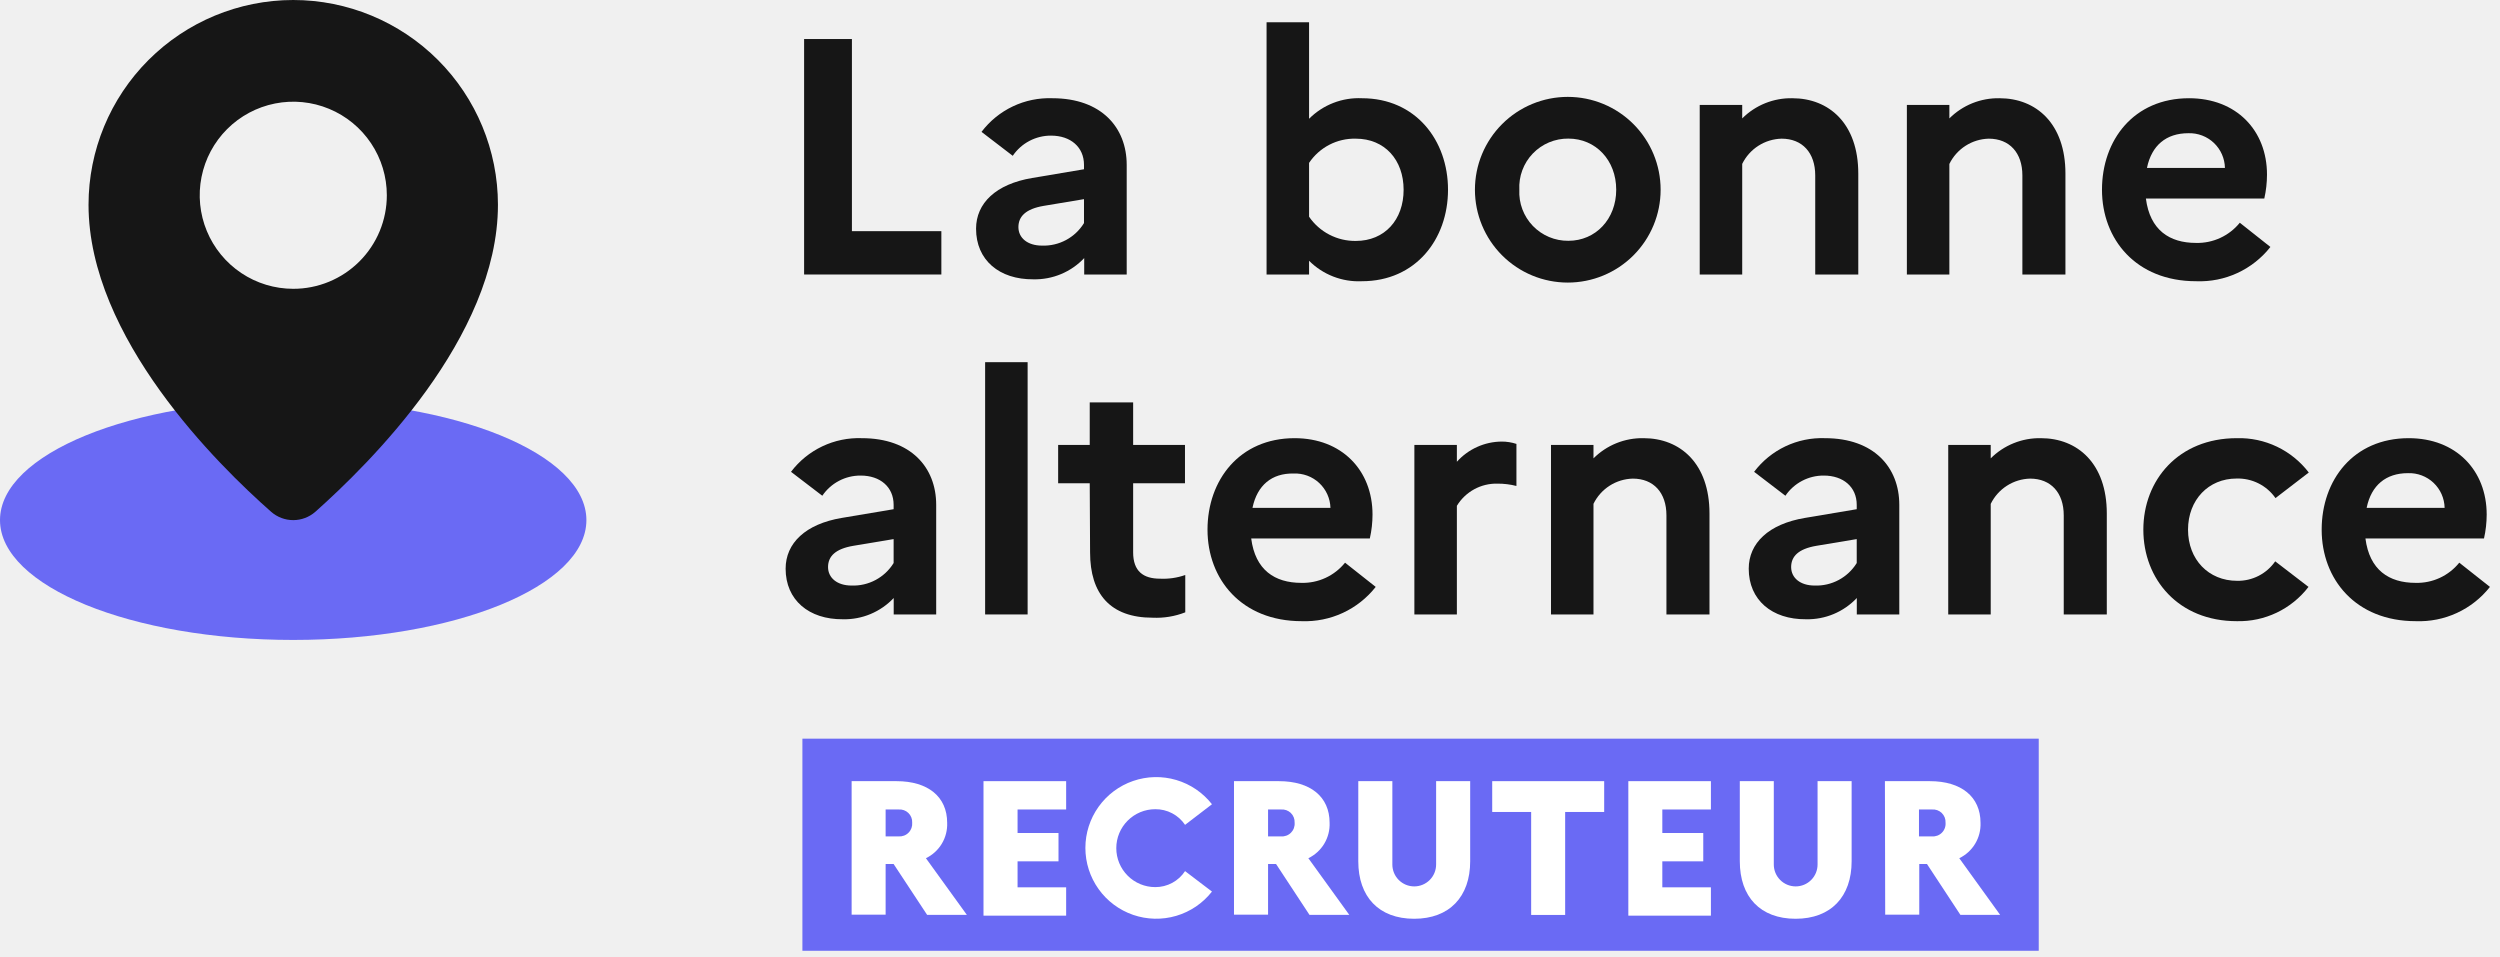
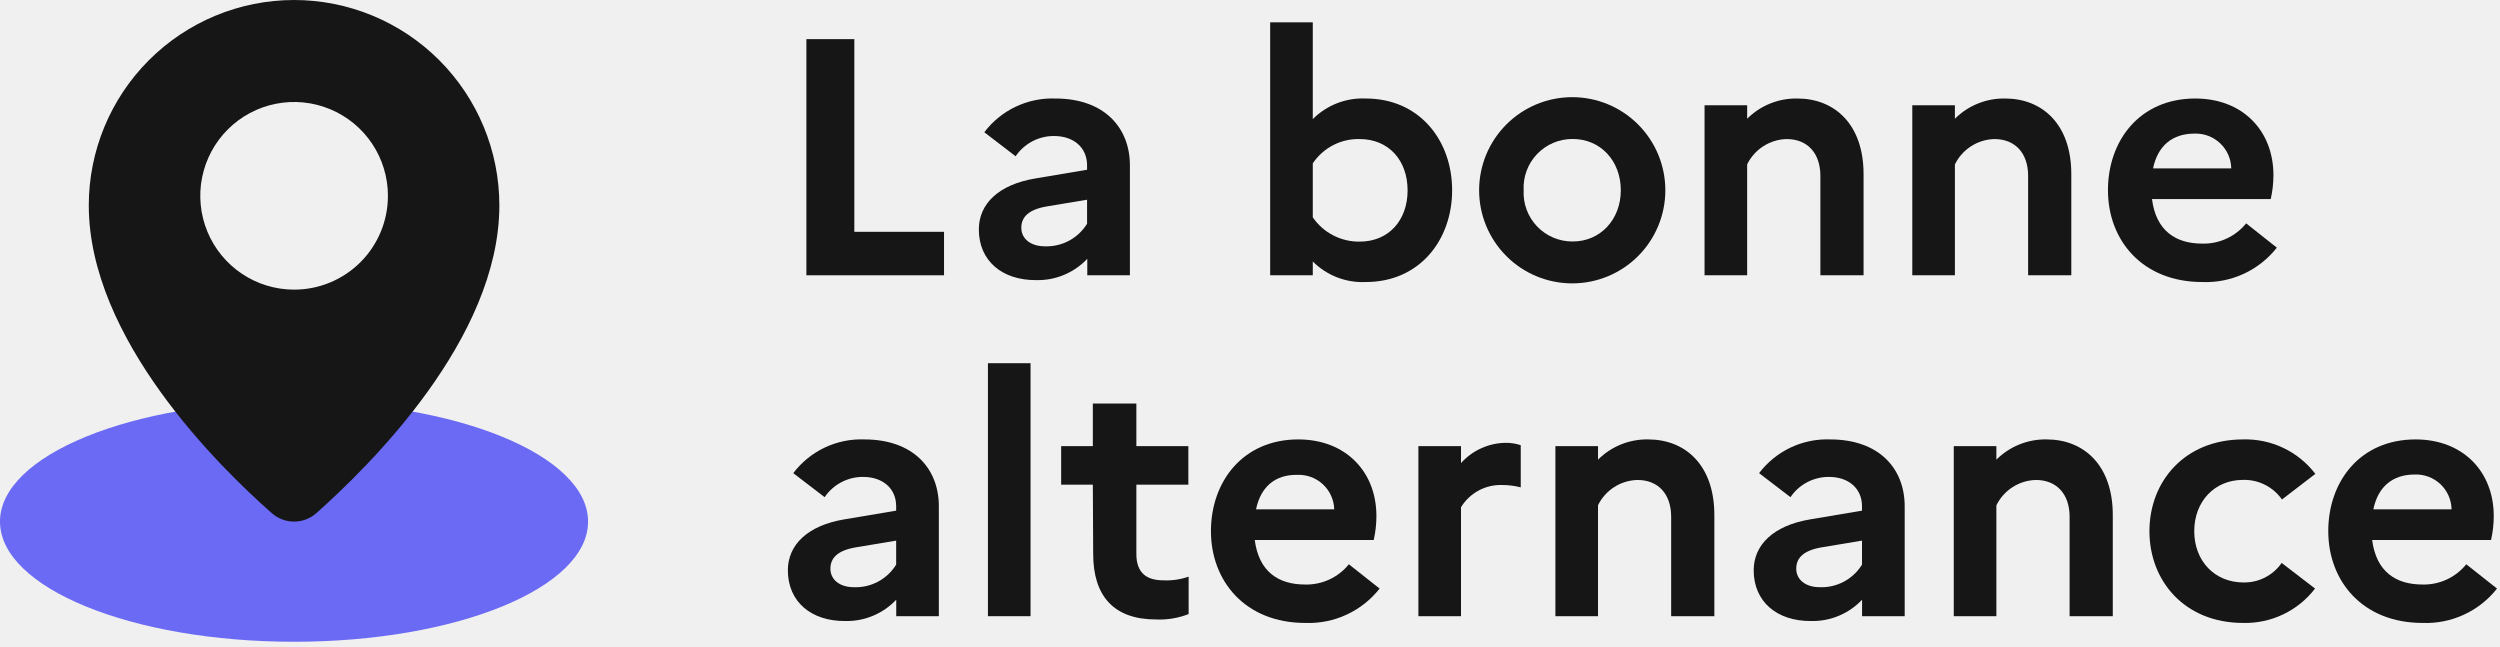
- <svg xmlns="http://www.w3.org/2000/svg" width="353" height="135" viewBox="0 0 353 135" fill="none">
-   <g clip-path="url(#clip0_28_4397)">
-     <g clip-path="url(#clip1_28_4397)">
-       <path d="M41.4 90.36C64.265 90.36 82.8 82.785 82.8 73.44C82.8 64.095 64.265 56.52 41.4 56.52C18.535 56.52 0 64.095 0 73.44C0 82.785 18.535 90.36 41.4 90.36Z" fill="#6A6AF4" />
-       <path d="M41.4 0C33.735 0.005 26.386 3.053 20.967 8.474C15.548 13.895 12.503 21.245 12.5 28.91C12.5 47.7 30.84 65.71 38.29 72.27C39.152 73.025 40.259 73.441 41.405 73.441C42.551 73.441 43.658 73.025 44.52 72.27C52 65.6 70.31 47.7 70.31 28.91C70.307 21.243 67.261 13.892 61.84 8.47C56.418 3.049 49.067 0.003 41.4 0V0ZM41.4 40.78C38.788 40.778 36.235 40.002 34.064 38.549C31.893 37.096 30.201 35.032 29.203 32.618C28.204 30.204 27.944 27.549 28.455 24.987C28.966 22.425 30.225 20.072 32.073 18.226C33.92 16.379 36.274 15.122 38.837 14.613C41.399 14.104 44.054 14.366 46.468 15.367C48.881 16.367 50.943 18.06 52.394 20.232C53.846 22.404 54.62 24.958 54.62 27.57C54.621 29.306 54.28 31.025 53.616 32.629C52.952 34.233 51.978 35.69 50.75 36.917C49.522 38.144 48.064 39.117 46.46 39.78C44.855 40.443 43.136 40.783 41.4 40.78Z" fill="#161616" />
-       <path d="M287.87 104.3H113.3V134.25H287.87V104.3Z" fill="#6A6AF4" />
-       <path d="M120.25 110.3H126.59C131.02 110.3 133.74 112.49 133.74 116.18C133.781 117.215 133.519 118.239 132.986 119.128C132.453 120.016 131.673 120.729 130.74 121.18L136.52 129.18H130.91L126.18 122H125.05V129.15H120.25V110.3ZM125.05 114.3V118.1H126.89C127.148 118.118 127.407 118.08 127.649 117.989C127.891 117.898 128.111 117.755 128.292 117.57C128.474 117.386 128.613 117.164 128.701 116.921C128.788 116.677 128.822 116.418 128.8 116.16C128.814 115.908 128.773 115.656 128.681 115.42C128.589 115.185 128.448 114.972 128.267 114.796C128.087 114.62 127.87 114.485 127.632 114.399C127.395 114.313 127.142 114.28 126.89 114.3H125.05Z" fill="white" />
-       <path d="M138.87 110.3H150.54V114.3H143.68V117.62H149.46V121.62H143.68V125.29H150.54V129.29H138.87V110.3Z" fill="white" />
-       <path d="M167.33 123L171.13 125.89C169.847 127.529 168.085 128.726 166.089 129.316C164.093 129.905 161.963 129.857 159.996 129.179C158.028 128.5 156.322 127.225 155.114 125.53C153.906 123.835 153.256 121.806 153.256 119.725C153.256 117.644 153.906 115.615 155.114 113.92C156.322 112.226 158.028 110.95 159.996 110.272C161.963 109.593 164.093 109.545 166.089 110.135C168.085 110.724 169.847 111.922 171.13 113.56L167.33 116.47C166.867 115.781 166.24 115.218 165.505 114.833C164.77 114.447 163.95 114.25 163.12 114.26C161.661 114.26 160.262 114.84 159.231 115.871C158.199 116.902 157.62 118.301 157.62 119.76C157.62 121.219 158.199 122.618 159.231 123.649C160.262 124.681 161.661 125.26 163.12 125.26C163.955 125.265 164.777 125.06 165.512 124.666C166.248 124.271 166.873 123.698 167.33 123Z" fill="white" />
-       <path d="M174.24 110.3H180.59C185.02 110.3 187.74 112.49 187.74 116.18C187.781 117.215 187.519 118.239 186.986 119.128C186.453 120.016 185.673 120.729 184.74 121.18L190.52 129.18H184.9L180.18 122H179.05V129.15H174.24V110.3ZM179.05 114.3V118.1H180.88C181.139 118.12 181.399 118.083 181.642 117.992C181.886 117.902 182.106 117.759 182.289 117.574C182.472 117.39 182.612 117.168 182.7 116.924C182.788 116.679 182.823 116.419 182.8 116.16C182.814 115.907 182.773 115.654 182.681 115.418C182.588 115.182 182.446 114.969 182.264 114.792C182.082 114.616 181.864 114.481 181.626 114.396C181.387 114.311 181.132 114.278 180.88 114.3H179.05Z" fill="white" />
-       <path d="M202.78 110.3H207.59V121.61C207.59 126.61 204.67 129.73 199.68 129.73C194.69 129.73 191.79 126.63 191.79 121.61V110.3H196.6V122.07C196.6 122.476 196.68 122.878 196.835 123.253C196.99 123.627 197.218 123.968 197.505 124.255C197.792 124.542 198.133 124.77 198.507 124.925C198.882 125.08 199.284 125.16 199.69 125.16C200.096 125.16 200.498 125.08 200.872 124.925C201.247 124.77 201.588 124.542 201.875 124.255C202.162 123.968 202.389 123.627 202.545 123.253C202.7 122.878 202.78 122.476 202.78 122.07V110.3Z" fill="white" />
-       <path d="M210.7 110.3H226.51V114.65H221V129.19H216.2V114.65H210.7V110.3Z" fill="white" />
-       <path d="M229.92 110.3H241.58V114.3H234.72V117.62H240.5V121.62H234.72V125.29H241.58V129.29H229.92V110.3Z" fill="white" />
-       <path d="M256.64 110.3H261.45V121.61C261.45 126.61 258.53 129.73 253.54 129.73C248.55 129.73 245.66 126.63 245.66 121.61V110.3H250.46V122.07C250.46 122.476 250.54 122.878 250.695 123.253C250.851 123.627 251.078 123.968 251.365 124.255C251.652 124.542 251.993 124.77 252.368 124.925C252.742 125.08 253.144 125.16 253.55 125.16C253.956 125.16 254.358 125.08 254.733 124.925C255.107 124.77 255.448 124.542 255.735 124.255C256.022 123.968 256.25 123.627 256.405 123.253C256.56 122.878 256.64 122.476 256.64 122.07V110.3Z" fill="white" />
-       <path d="M266.15 110.3H272.5C276.92 110.3 279.65 112.49 279.65 116.18C279.691 117.215 279.429 118.239 278.896 119.128C278.363 120.016 277.583 120.729 276.65 121.18L282.42 129.18H276.81L272.09 122H271V129.15H266.19L266.15 110.3ZM270.96 114.3V118.1H272.79C273.049 118.12 273.309 118.083 273.552 117.992C273.796 117.902 274.016 117.759 274.199 117.574C274.382 117.39 274.522 117.168 274.61 116.924C274.698 116.679 274.733 116.419 274.71 116.16C274.724 115.907 274.683 115.654 274.591 115.418C274.498 115.182 274.356 114.969 274.174 114.792C273.992 114.616 273.774 114.481 273.536 114.396C273.297 114.311 273.043 114.278 272.79 114.3H270.96Z" fill="white" />
-       <path d="M113.54 5.51H120.29V32.64H132.92V38.76H113.54V5.51Z" fill="#161616" />
-       <path d="M137.82 32.3C137.82 28.69 140.62 25.99 145.75 25.13L153.06 23.9V23.28C153.06 20.76 151.16 19.15 148.41 19.15C147.344 19.145 146.292 19.402 145.349 19.899C144.405 20.396 143.599 21.118 143 22L138.59 18.62C139.753 17.084 141.269 15.85 143.01 15.023C144.75 14.196 146.664 13.801 148.59 13.87C155.52 13.87 159.09 18.01 159.09 23.28V38.76H153.09V36.44C152.171 37.414 151.058 38.184 149.823 38.701C148.588 39.218 147.258 39.469 145.92 39.44C141.09 39.48 137.82 36.72 137.82 32.3ZM147.13 34.68C148.311 34.722 149.483 34.45 150.525 33.891C151.566 33.333 152.441 32.507 153.06 31.5V28.12L147.36 29.07C144.85 29.5 143.8 30.55 143.8 32.07C143.8 33.59 145.08 34.68 147.13 34.68Z" fill="#161616" />
-       <path d="M192.3 39.71C190.924 39.774 189.55 39.55 188.265 39.052C186.98 38.554 185.814 37.794 184.84 36.82V38.76H178.84V3.14H184.84V16.77C185.813 15.794 186.98 15.033 188.264 14.533C189.549 14.034 190.923 13.808 192.3 13.87C199.9 13.87 204.46 19.81 204.46 26.79C204.46 33.77 199.9 39.71 192.3 39.71ZM184.84 23V30.6C185.574 31.669 186.56 32.541 187.711 33.137C188.863 33.734 190.143 34.037 191.44 34.02C195.53 34.02 198.19 31.02 198.19 26.8C198.19 22.58 195.53 19.58 191.44 19.58C190.141 19.547 188.854 19.844 187.701 20.442C186.547 21.04 185.563 21.92 184.84 23Z" fill="#161616" />
-       <path d="M234.48 26.79C234.48 30.267 233.099 33.602 230.64 36.06C228.182 38.519 224.847 39.9 221.37 39.9C217.893 39.9 214.558 38.519 212.1 36.06C209.641 33.602 208.26 30.267 208.26 26.79C208.26 23.313 209.641 19.978 212.1 17.52C214.558 15.061 217.893 13.68 221.37 13.68C224.847 13.68 228.182 15.061 230.64 17.52C233.099 19.978 234.48 23.313 234.48 26.79ZM228.21 26.79C228.21 22.61 225.31 19.57 221.46 19.57C220.522 19.559 219.592 19.741 218.727 20.103C217.862 20.466 217.081 21.003 216.431 21.679C215.782 22.356 215.278 23.158 214.951 24.038C214.624 24.916 214.481 25.853 214.53 26.79C214.482 27.726 214.627 28.661 214.954 29.539C215.282 30.417 215.786 31.219 216.435 31.894C217.085 32.57 217.865 33.105 218.73 33.467C219.594 33.829 220.523 34.011 221.46 34C225.31 34 228.21 30.93 228.21 26.79Z" fill="#161616" />
-       <path d="M240 14.82H246V16.72C246.927 15.792 248.032 15.062 249.249 14.572C250.466 14.082 251.769 13.843 253.08 13.87C258.25 13.87 262.39 17.44 262.39 24.51V38.76H256.31V24.76C256.31 21.58 254.5 19.58 251.56 19.58C250.396 19.609 249.263 19.956 248.283 20.583C247.303 21.211 246.513 22.095 246 23.14V38.76H240V14.82Z" fill="#161616" />
-       <path d="M269.25 14.82H275.25V16.72C276.178 15.793 277.283 15.063 278.5 14.573C279.716 14.084 281.019 13.845 282.33 13.87C287.5 13.87 291.64 17.44 291.64 24.51V38.76H285.56V24.76C285.56 21.58 283.75 19.58 280.81 19.58C279.645 19.61 278.511 19.958 277.531 20.588C276.551 21.217 275.762 22.103 275.25 23.15V38.76H269.25V14.82Z" fill="#161616" />
-       <path d="M310.1 39.71C301.59 39.71 296.8 33.78 296.8 26.79C296.8 19.8 301.26 13.87 309.1 13.87C315.75 13.87 320.1 18.39 320.1 24.66C320.098 25.794 319.971 26.924 319.72 28.03H303C303.57 32.49 306.33 34.3 310.08 34.3C311.259 34.33 312.43 34.088 313.501 33.594C314.573 33.1 315.517 32.366 316.26 31.45L320.58 34.87C319.34 36.447 317.743 37.708 315.922 38.55C314.1 39.391 312.105 39.789 310.1 39.71ZM303.16 23.71H314.16C314.147 23.048 314.003 22.396 313.736 21.79C313.469 21.184 313.084 20.638 312.604 20.182C312.124 19.726 311.558 19.37 310.94 19.135C310.321 18.899 309.662 18.789 309 18.81C305.87 18.81 303.83 20.52 303.16 23.66V23.71Z" fill="#161616" />
-       <path d="M110.93 80.3C110.93 76.69 113.74 73.99 118.86 73.13L126.18 71.9V71.28C126.18 68.76 124.28 67.15 121.53 67.15C120.462 67.142 119.408 67.398 118.463 67.896C117.517 68.393 116.709 69.116 116.11 70L111.69 66.62C112.853 65.084 114.369 63.85 116.11 63.023C117.85 62.196 119.764 61.801 121.69 61.87C128.63 61.87 132.19 66.01 132.19 71.28V86.76H126.19V84.44C125.271 85.414 124.158 86.184 122.923 86.701C121.688 87.218 120.359 87.469 119.02 87.44C114.21 87.48 110.93 84.72 110.93 80.3ZM120.24 82.68C121.423 82.722 122.595 82.45 123.639 81.891C124.682 81.332 125.559 80.507 126.18 79.5V76.12L120.48 77.07C117.96 77.5 116.92 78.55 116.92 80.07C116.92 81.59 118.2 82.68 120.24 82.68Z" fill="#161616" />
-       <path d="M139.1 51.14H145.1V86.76H139.1V51.14Z" fill="#161616" />
-       <path d="M153.87 68.24H149.41V62.82H153.87V56.82H160V62.82H167.32V68.24H160V78C160 80.66 161.43 81.71 163.8 81.71C165.009 81.768 166.218 81.591 167.36 81.19V86.46C165.897 87.033 164.33 87.292 162.76 87.22C156.76 87.22 153.92 83.85 153.92 78L153.87 68.24Z" fill="#161616" />
-       <path d="M183.8 87.71C175.29 87.71 170.5 81.78 170.5 74.79C170.5 67.8 175 61.87 182.8 61.87C189.45 61.87 193.8 66.39 193.8 72.66C193.798 73.794 193.671 74.924 193.42 76.03H176.67C177.24 80.49 180 82.3 183.75 82.3C184.928 82.331 186.098 82.09 187.168 81.596C188.238 81.102 189.18 80.367 189.92 79.45L194.25 82.87C193.012 84.443 191.421 85.701 189.605 86.542C187.789 87.383 185.8 87.783 183.8 87.71ZM176.86 71.71H187.86C187.841 71.047 187.69 70.395 187.416 69.791C187.142 69.187 186.751 68.644 186.265 68.192C185.78 67.741 185.209 67.391 184.587 67.162C183.964 66.933 183.302 66.831 182.64 66.86C179.57 66.81 177.53 68.52 176.86 71.66V71.71Z" fill="#161616" />
-       <path d="M199.71 62.82H205.71V65.2C206.508 64.312 207.482 63.6 208.57 63.109C209.658 62.618 210.836 62.36 212.03 62.35C212.74 62.347 213.445 62.459 214.12 62.68V68.62C213.251 68.396 212.357 68.285 211.46 68.29C210.311 68.258 209.174 68.531 208.164 69.081C207.154 69.631 206.307 70.438 205.71 71.42V86.76H199.71V62.82Z" fill="#161616" />
-       <path d="M219 62.82H225V64.72C225.926 63.794 227.029 63.063 228.244 62.574C229.459 62.084 230.76 61.845 232.07 61.87C237.25 61.87 241.38 65.44 241.38 72.51V86.76H235.3V72.76C235.3 69.58 233.5 67.58 230.55 67.58C229.388 67.608 228.255 67.955 227.277 68.583C226.298 69.211 225.511 70.095 225 71.14V86.76H219V62.82Z" fill="#161616" />
-       <path d="M246.92 80.3C246.92 76.69 249.73 73.99 254.86 73.13L262.17 71.9V71.28C262.17 68.76 260.27 67.15 257.52 67.15C256.452 67.142 255.398 67.398 254.453 67.896C253.507 68.393 252.699 69.116 252.1 70L247.68 66.62C248.843 65.084 250.359 63.85 252.099 63.023C253.84 62.196 255.754 61.801 257.68 61.87C264.62 61.87 268.18 66.01 268.18 71.28V86.76H262.18V84.44C261.261 85.414 260.148 86.184 258.913 86.701C257.678 87.218 256.348 87.469 255.01 87.44C250.2 87.48 246.92 84.72 246.92 80.3ZM256.23 82.68C257.413 82.722 258.585 82.45 259.629 81.891C260.672 81.332 261.549 80.507 262.17 79.5V76.12L256.47 77.07C253.95 77.5 252.91 78.55 252.91 80.07C252.91 81.59 254.19 82.68 256.23 82.68Z" fill="#161616" />
-       <path d="M275.09 62.82H281.09V64.72C282.018 63.793 283.123 63.063 284.34 62.574C285.556 62.084 286.859 61.844 288.17 61.87C293.35 61.87 297.48 65.44 297.48 72.51V86.76H291.4V72.76C291.4 69.58 289.59 67.58 286.65 67.58C285.485 67.61 284.351 67.958 283.371 68.588C282.391 69.217 281.602 70.103 281.09 71.15V86.76H275.09V62.82Z" fill="#161616" />
-       <path d="M321.26 79.26L325.96 82.87C324.773 84.416 323.238 85.661 321.48 86.502C319.721 87.343 317.789 87.757 315.84 87.71C307.58 87.71 302.64 81.78 302.64 74.79C302.64 67.8 307.58 61.87 315.84 61.87C317.797 61.816 319.738 62.228 321.504 63.071C323.271 63.914 324.811 65.165 326 66.72L321.3 70.33C320.684 69.447 319.858 68.733 318.895 68.251C317.933 67.769 316.866 67.535 315.79 67.57C311.85 67.57 308.95 70.57 308.95 74.79C308.95 79.01 311.85 82.01 315.88 82.01C316.934 82.03 317.976 81.79 318.915 81.31C319.854 80.83 320.659 80.126 321.26 79.26Z" fill="#161616" />
-       <path d="M341.11 87.71C332.61 87.71 327.82 81.78 327.82 74.79C327.82 67.8 332.28 61.87 340.12 61.87C346.77 61.87 351.12 66.39 351.12 72.66C351.118 73.794 350.99 74.924 350.74 76.03H334C334.57 80.49 337.33 82.3 341.08 82.3C342.258 82.331 343.428 82.09 344.498 81.596C345.568 81.102 346.51 80.367 347.25 79.45L351.58 82.87C350.34 84.445 348.745 85.704 346.925 86.545C345.106 87.386 343.113 87.785 341.11 87.71ZM334.18 71.71H345.18C345.167 71.046 345.022 70.392 344.754 69.785C344.486 69.178 344.099 68.631 343.617 68.174C343.135 67.718 342.567 67.363 341.946 67.129C341.325 66.894 340.663 66.786 340 66.81C336.89 66.81 334.84 68.52 334.18 71.66V71.71Z" fill="#161616" />
+ <svg xmlns="http://www.w3.org/2000/svg" width="352px" height="91px" viewBox="0 0 352 91" version="1.1">
+   <defs>
+     </defs>
+   <g id="Page-1" stroke="none" stroke-width="1" fill="none" fill-rule="evenodd">
+     <g id="logo_LBA_recruteur" fill-rule="nonzero">
+       <path d="M41.4,90.36 C64.265,90.36 82.8,82.785 82.8,73.44 C82.8,64.095 64.265,56.52 41.4,56.52 C18.535,56.52 0,64.095 0,73.44 C0,82.785 18.535,90.36 41.4,90.36 Z" id="Shape" fill="#6A6AF4" />
+       <path d="M41.4,0 C33.735,0.005 26.386,3.053 20.967,8.474 C15.548,13.895 12.503,21.245 12.5,28.91 C12.5,47.7 30.84,65.71 38.29,72.27 C39.152,73.025 40.259,73.441 41.405,73.441 C42.551,73.441 43.658,73.025 44.52,72.27 C52,65.6 70.31,47.7 70.31,28.91 C70.307,21.243 67.261,13.892 61.84,8.47 C56.418,3.049 49.067,0.003 41.4,0 Z M41.4,40.78 C38.788,40.778 36.235,40.002 34.064,38.549 C31.893,37.096 30.201,35.032 29.203,32.618 C28.204,30.204 27.944,27.549 28.455,24.987 C28.966,22.425 30.225,20.072 32.073,18.226 C33.92,16.379 36.274,15.122 38.837,14.613 C41.399,14.104 44.054,14.366 46.468,15.367 C48.881,16.367 50.943,18.06 52.394,20.232 C53.846,22.404 54.62,24.958 54.62,27.57 C54.621,29.306 54.28,31.025 53.616,32.629 C52.952,34.233 51.978,35.69 50.75,36.917 C49.522,38.144 48.064,39.117 46.46,39.78 C44.855,40.443 43.136,40.783 41.4,40.78 Z" id="Shape" fill="#161616" />
+       <polygon id="Shape" fill="#161616" points="113.54 5.51 120.29 5.51 120.29 32.64 132.92 32.64 132.92 38.76 113.54 38.76" />
+       <path d="M137.82,32.3 C137.82,28.69 140.62,25.99 145.75,25.13 L153.06,23.9 L153.06,23.28 C153.06,20.76 151.16,19.15 148.41,19.15 C147.344,19.145 146.292,19.402 145.349,19.899 C144.405,20.396 143.599,21.118 143,22 L138.59,18.62 C139.753,17.084 141.269,15.85 143.01,15.023 C144.75,14.196 146.664,13.801 148.59,13.87 C155.52,13.87 159.09,18.01 159.09,23.28 L159.09,38.76 L153.09,38.76 L153.09,36.44 C152.171,37.414 151.058,38.184 149.823,38.701 C148.588,39.218 147.258,39.469 145.92,39.44 C141.09,39.48 137.82,36.72 137.82,32.3 Z M147.13,34.68 C148.311,34.722 149.483,34.45 150.525,33.891 C151.566,33.333 152.441,32.507 153.06,31.5 L153.06,28.12 L147.36,29.07 C144.85,29.5 143.8,30.55 143.8,32.07 C143.8,33.59 145.08,34.68 147.13,34.68 Z" id="Shape" fill="#161616" />
+       <path d="M192.3,39.71 C190.924,39.774 189.55,39.55 188.265,39.052 C186.98,38.554 185.814,37.794 184.84,36.82 L184.84,38.76 L178.84,38.76 L178.84,3.14 L184.84,3.14 L184.84,16.77 C185.813,15.794 186.98,15.033 188.264,14.533 C189.549,14.034 190.923,13.808 192.3,13.87 C199.9,13.87 204.46,19.81 204.46,26.79 C204.46,33.77 199.9,39.71 192.3,39.71 Z M184.84,23 L184.84,30.6 C185.574,31.669 186.56,32.541 187.711,33.137 C188.863,33.734 190.143,34.037 191.44,34.02 C195.53,34.02 198.19,31.02 198.19,26.8 C198.19,22.58 195.53,19.58 191.44,19.58 C190.141,19.547 188.854,19.844 187.701,20.442 C186.547,21.04 185.563,21.92 184.84,23 Z" id="Shape" fill="#161616" />
+       <path d="M234.48,26.79 C234.48,30.267 233.099,33.602 230.64,36.06 C228.182,38.519 224.847,39.9 221.37,39.9 C217.893,39.9 214.558,38.519 212.1,36.06 C209.641,33.602 208.26,30.267 208.26,26.79 C208.26,23.313 209.641,19.978 212.1,17.52 C214.558,15.061 217.893,13.68 221.37,13.68 C224.847,13.68 228.182,15.061 230.64,17.52 C233.099,19.978 234.48,23.313 234.48,26.79 Z M228.21,26.79 C228.21,22.61 225.31,19.57 221.46,19.57 C220.522,19.559 219.592,19.741 218.727,20.103 C217.862,20.466 217.081,21.003 216.431,21.679 C215.782,22.356 215.278,23.158 214.951,24.038 C214.624,24.916 214.481,25.853 214.53,26.79 C214.482,27.726 214.627,28.661 214.954,29.539 C215.282,30.417 215.786,31.219 216.435,31.894 C217.085,32.57 217.865,33.105 218.73,33.467 C219.594,33.829 220.523,34.011 221.46,34 C225.31,34 228.21,30.93 228.21,26.79 Z" id="Shape" fill="#161616" />
+       <path d="M240,14.82 L246,14.82 L246,16.72 C246.927,15.792 248.032,15.062 249.249,14.572 C250.466,14.082 251.769,13.843 253.08,13.87 C258.25,13.87 262.39,17.44 262.39,24.51 L262.39,38.76 L256.31,38.76 L256.31,24.76 C256.31,21.58 254.5,19.58 251.56,19.58 C250.396,19.609 249.263,19.956 248.283,20.583 C247.303,21.211 246.513,22.095 246,23.14 L246,38.76 L240,38.76 L240,14.82 Z" id="Shape" fill="#161616" />
+       <path d="M269.25,14.82 L275.25,14.82 L275.25,16.72 C276.178,15.793 277.283,15.063 278.5,14.573 C279.716,14.084 281.019,13.845 282.33,13.87 C287.5,13.87 291.64,17.44 291.64,24.51 L291.64,38.76 L285.56,38.76 L285.56,24.76 C285.56,21.58 283.75,19.58 280.81,19.58 C279.645,19.61 278.511,19.958 277.531,20.588 C276.551,21.217 275.762,22.103 275.25,23.15 L275.25,38.76 L269.25,38.76 L269.25,14.82 Z" id="Shape" fill="#161616" />
+       <path d="M310.1,39.71 C301.59,39.71 296.8,33.78 296.8,26.79 C296.8,19.8 301.26,13.87 309.1,13.87 C315.75,13.87 320.1,18.39 320.1,24.66 C320.098,25.794 319.971,26.924 319.72,28.03 L303,28.03 C303.57,32.49 306.33,34.3 310.08,34.3 C311.259,34.33 312.43,34.088 313.501,33.594 C314.573,33.1 315.517,32.366 316.26,31.45 L320.58,34.87 C319.34,36.447 317.743,37.708 315.922,38.55 C314.1,39.391 312.105,39.789 310.1,39.71 Z M303.16,23.71 L314.16,23.71 C314.147,23.048 314.003,22.396 313.736,21.79 C313.469,21.184 313.084,20.638 312.604,20.182 C312.124,19.726 311.558,19.37 310.94,19.135 C310.321,18.899 309.662,18.789 309,18.81 C305.87,18.81 303.83,20.52 303.16,23.66 L303.16,23.71 Z" id="Shape" fill="#161616" />
+       <path d="M110.93,80.3 C110.93,76.69 113.74,73.99 118.86,73.13 L126.18,71.9 L126.18,71.28 C126.18,68.76 124.28,67.15 121.53,67.15 C120.462,67.142 119.408,67.398 118.463,67.896 C117.517,68.393 116.709,69.116 116.11,70 L111.69,66.62 C112.853,65.084 114.369,63.85 116.11,63.023 C117.85,62.196 119.764,61.801 121.69,61.87 C128.63,61.87 132.19,66.01 132.19,71.28 L132.19,86.76 L126.19,86.76 L126.19,84.44 C125.271,85.414 124.158,86.184 122.923,86.701 C121.688,87.218 120.359,87.469 119.02,87.44 C114.21,87.48 110.93,84.72 110.93,80.3 Z M120.24,82.68 C121.423,82.722 122.595,82.45 123.639,81.891 C124.682,81.332 125.559,80.507 126.18,79.5 L126.18,76.12 L120.48,77.07 C117.96,77.5 116.92,78.55 116.92,80.07 C116.92,81.59 118.2,82.68 120.24,82.68 Z" id="Shape" fill="#161616" />
+       <polygon id="Shape" fill="#161616" points="139.1 51.14 145.1 51.14 145.1 86.76 139.1 86.76" />
+       <path d="M153.87,68.24 L149.41,68.24 L149.41,62.82 L153.87,62.82 L153.87,56.82 L160,56.82 L160,62.82 L167.32,62.82 L167.32,68.24 L160,68.24 L160,78 C160,80.66 161.43,81.71 163.8,81.71 C165.009,81.768 166.218,81.591 167.36,81.19 L167.36,86.46 C165.897,87.033 164.33,87.292 162.76,87.22 C156.76,87.22 153.92,83.85 153.92,78 L153.87,68.24 Z" id="Shape" fill="#161616" />
+       <path d="M183.8,87.71 C175.29,87.71 170.5,81.78 170.5,74.79 C170.5,67.8 175,61.87 182.8,61.87 C189.45,61.87 193.8,66.39 193.8,72.66 C193.798,73.794 193.671,74.924 193.42,76.03 L176.67,76.03 C177.24,80.49 180,82.3 183.75,82.3 C184.928,82.331 186.098,82.09 187.168,81.596 C188.238,81.102 189.18,80.367 189.92,79.45 L194.25,82.87 C193.012,84.443 191.421,85.701 189.605,86.542 C187.789,87.383 185.8,87.783 183.8,87.71 Z M176.86,71.71 L187.86,71.71 C187.841,71.047 187.69,70.395 187.416,69.791 C187.142,69.187 186.751,68.644 186.265,68.192 C185.78,67.741 185.209,67.391 184.587,67.162 C183.964,66.933 183.302,66.831 182.64,66.86 C179.57,66.81 177.53,68.52 176.86,71.66 L176.86,71.71 Z" id="Shape" fill="#161616" />
+       <path d="M199.71,62.82 L205.71,62.82 L205.71,65.2 C206.508,64.312 207.482,63.6 208.57,63.109 C209.658,62.618 210.836,62.36 212.03,62.35 C212.74,62.347 213.445,62.459 214.12,62.68 L214.12,68.62 C213.251,68.396 212.357,68.285 211.46,68.29 C210.311,68.258 209.174,68.531 208.164,69.081 C207.154,69.631 206.307,70.438 205.71,71.42 L205.71,86.76 L199.71,86.76 L199.71,62.82 Z" id="Shape" fill="#161616" />
+       <path d="M219,62.82 L225,62.82 L225,64.72 C225.926,63.794 227.029,63.063 228.244,62.574 C229.459,62.084 230.76,61.845 232.07,61.87 C237.25,61.87 241.38,65.44 241.38,72.51 L241.38,86.76 L235.3,86.76 L235.3,72.76 C235.3,69.58 233.5,67.58 230.55,67.58 C229.388,67.608 228.255,67.955 227.277,68.583 C226.298,69.211 225.511,70.095 225,71.14 L225,86.76 L219,86.76 L219,62.82 Z" id="Shape" fill="#161616" />
+       <path d="M246.92,80.3 C246.92,76.69 249.73,73.99 254.86,73.13 L262.17,71.9 L262.17,71.28 C262.17,68.76 260.27,67.15 257.52,67.15 C256.452,67.142 255.398,67.398 254.453,67.896 C253.507,68.393 252.699,69.116 252.1,70 L247.68,66.62 C248.843,65.084 250.359,63.85 252.099,63.023 C253.84,62.196 255.754,61.801 257.68,61.87 C264.62,61.87 268.18,66.01 268.18,71.28 L268.18,86.76 L262.18,86.76 L262.18,84.44 C261.261,85.414 260.148,86.184 258.913,86.701 C257.678,87.218 256.348,87.469 255.01,87.44 C250.2,87.48 246.92,84.72 246.92,80.3 Z M256.23,82.68 C257.413,82.722 258.585,82.45 259.629,81.891 C260.672,81.332 261.549,80.507 262.17,79.5 L262.17,76.12 L256.47,77.07 C253.95,77.5 252.91,78.55 252.91,80.07 C252.91,81.59 254.19,82.68 256.23,82.68 Z" id="Shape" fill="#161616" />
+       <path d="M275.09,62.82 L281.09,62.82 L281.09,64.72 C282.018,63.793 283.123,63.063 284.34,62.574 C285.556,62.084 286.859,61.844 288.17,61.87 C293.35,61.87 297.48,65.44 297.48,72.51 L297.48,86.76 L291.4,86.76 L291.4,72.76 C291.4,69.58 289.59,67.58 286.65,67.58 C285.485,67.61 284.351,67.958 283.371,68.588 C282.391,69.217 281.602,70.103 281.09,71.15 L281.09,86.76 L275.09,86.76 L275.09,62.82 Z" id="Shape" fill="#161616" />
+       <path d="M321.26,79.26 L325.96,82.87 C324.773,84.416 323.238,85.661 321.48,86.502 C319.721,87.343 317.789,87.757 315.84,87.71 C307.58,87.71 302.64,81.78 302.64,74.79 C302.64,67.8 307.58,61.87 315.84,61.87 C317.797,61.816 319.738,62.228 321.504,63.071 C323.271,63.914 324.811,65.165 326,66.72 L321.3,70.33 C320.684,69.447 319.858,68.733 318.895,68.251 C317.933,67.769 316.866,67.535 315.79,67.57 C311.85,67.57 308.95,70.57 308.95,74.79 C308.95,79.01 311.85,82.01 315.88,82.01 C316.934,82.03 317.976,81.79 318.915,81.31 C319.854,80.83 320.659,80.126 321.26,79.26 Z" id="Shape" fill="#161616" />
+       <path d="M341.11,87.71 C332.61,87.71 327.82,81.78 327.82,74.79 C327.82,67.8 332.28,61.87 340.12,61.87 C346.77,61.87 351.12,66.39 351.12,72.66 C351.118,73.794 350.99,74.924 350.74,76.03 L334,76.03 C334.57,80.49 337.33,82.3 341.08,82.3 C342.258,82.331 343.428,82.09 344.498,81.596 C345.568,81.102 346.51,80.367 347.25,79.45 L351.58,82.87 C350.34,84.445 348.745,85.704 346.925,86.545 C345.106,87.386 343.113,87.785 341.11,87.71 Z M334.18,71.71 L345.18,71.71 C345.167,71.046 345.022,70.392 344.754,69.785 C344.486,69.178 344.099,68.631 343.617,68.174 C343.135,67.718 342.567,67.363 341.946,67.129 C341.325,66.894 340.663,66.786 340,66.81 C336.89,66.81 334.84,68.52 334.18,71.66 L334.18,71.71 Z" id="Shape" fill="#161616" />
    </g>
  </g>
-   <defs>
-     <clipPath id="clip0_28_4397">
-       <rect width="353" height="135" fill="white" />
-     </clipPath>
-     <clipPath id="clip1_28_4397">
-       <rect width="351.57" height="170.17" fill="white" />
-     </clipPath>
-   </defs>
</svg>
